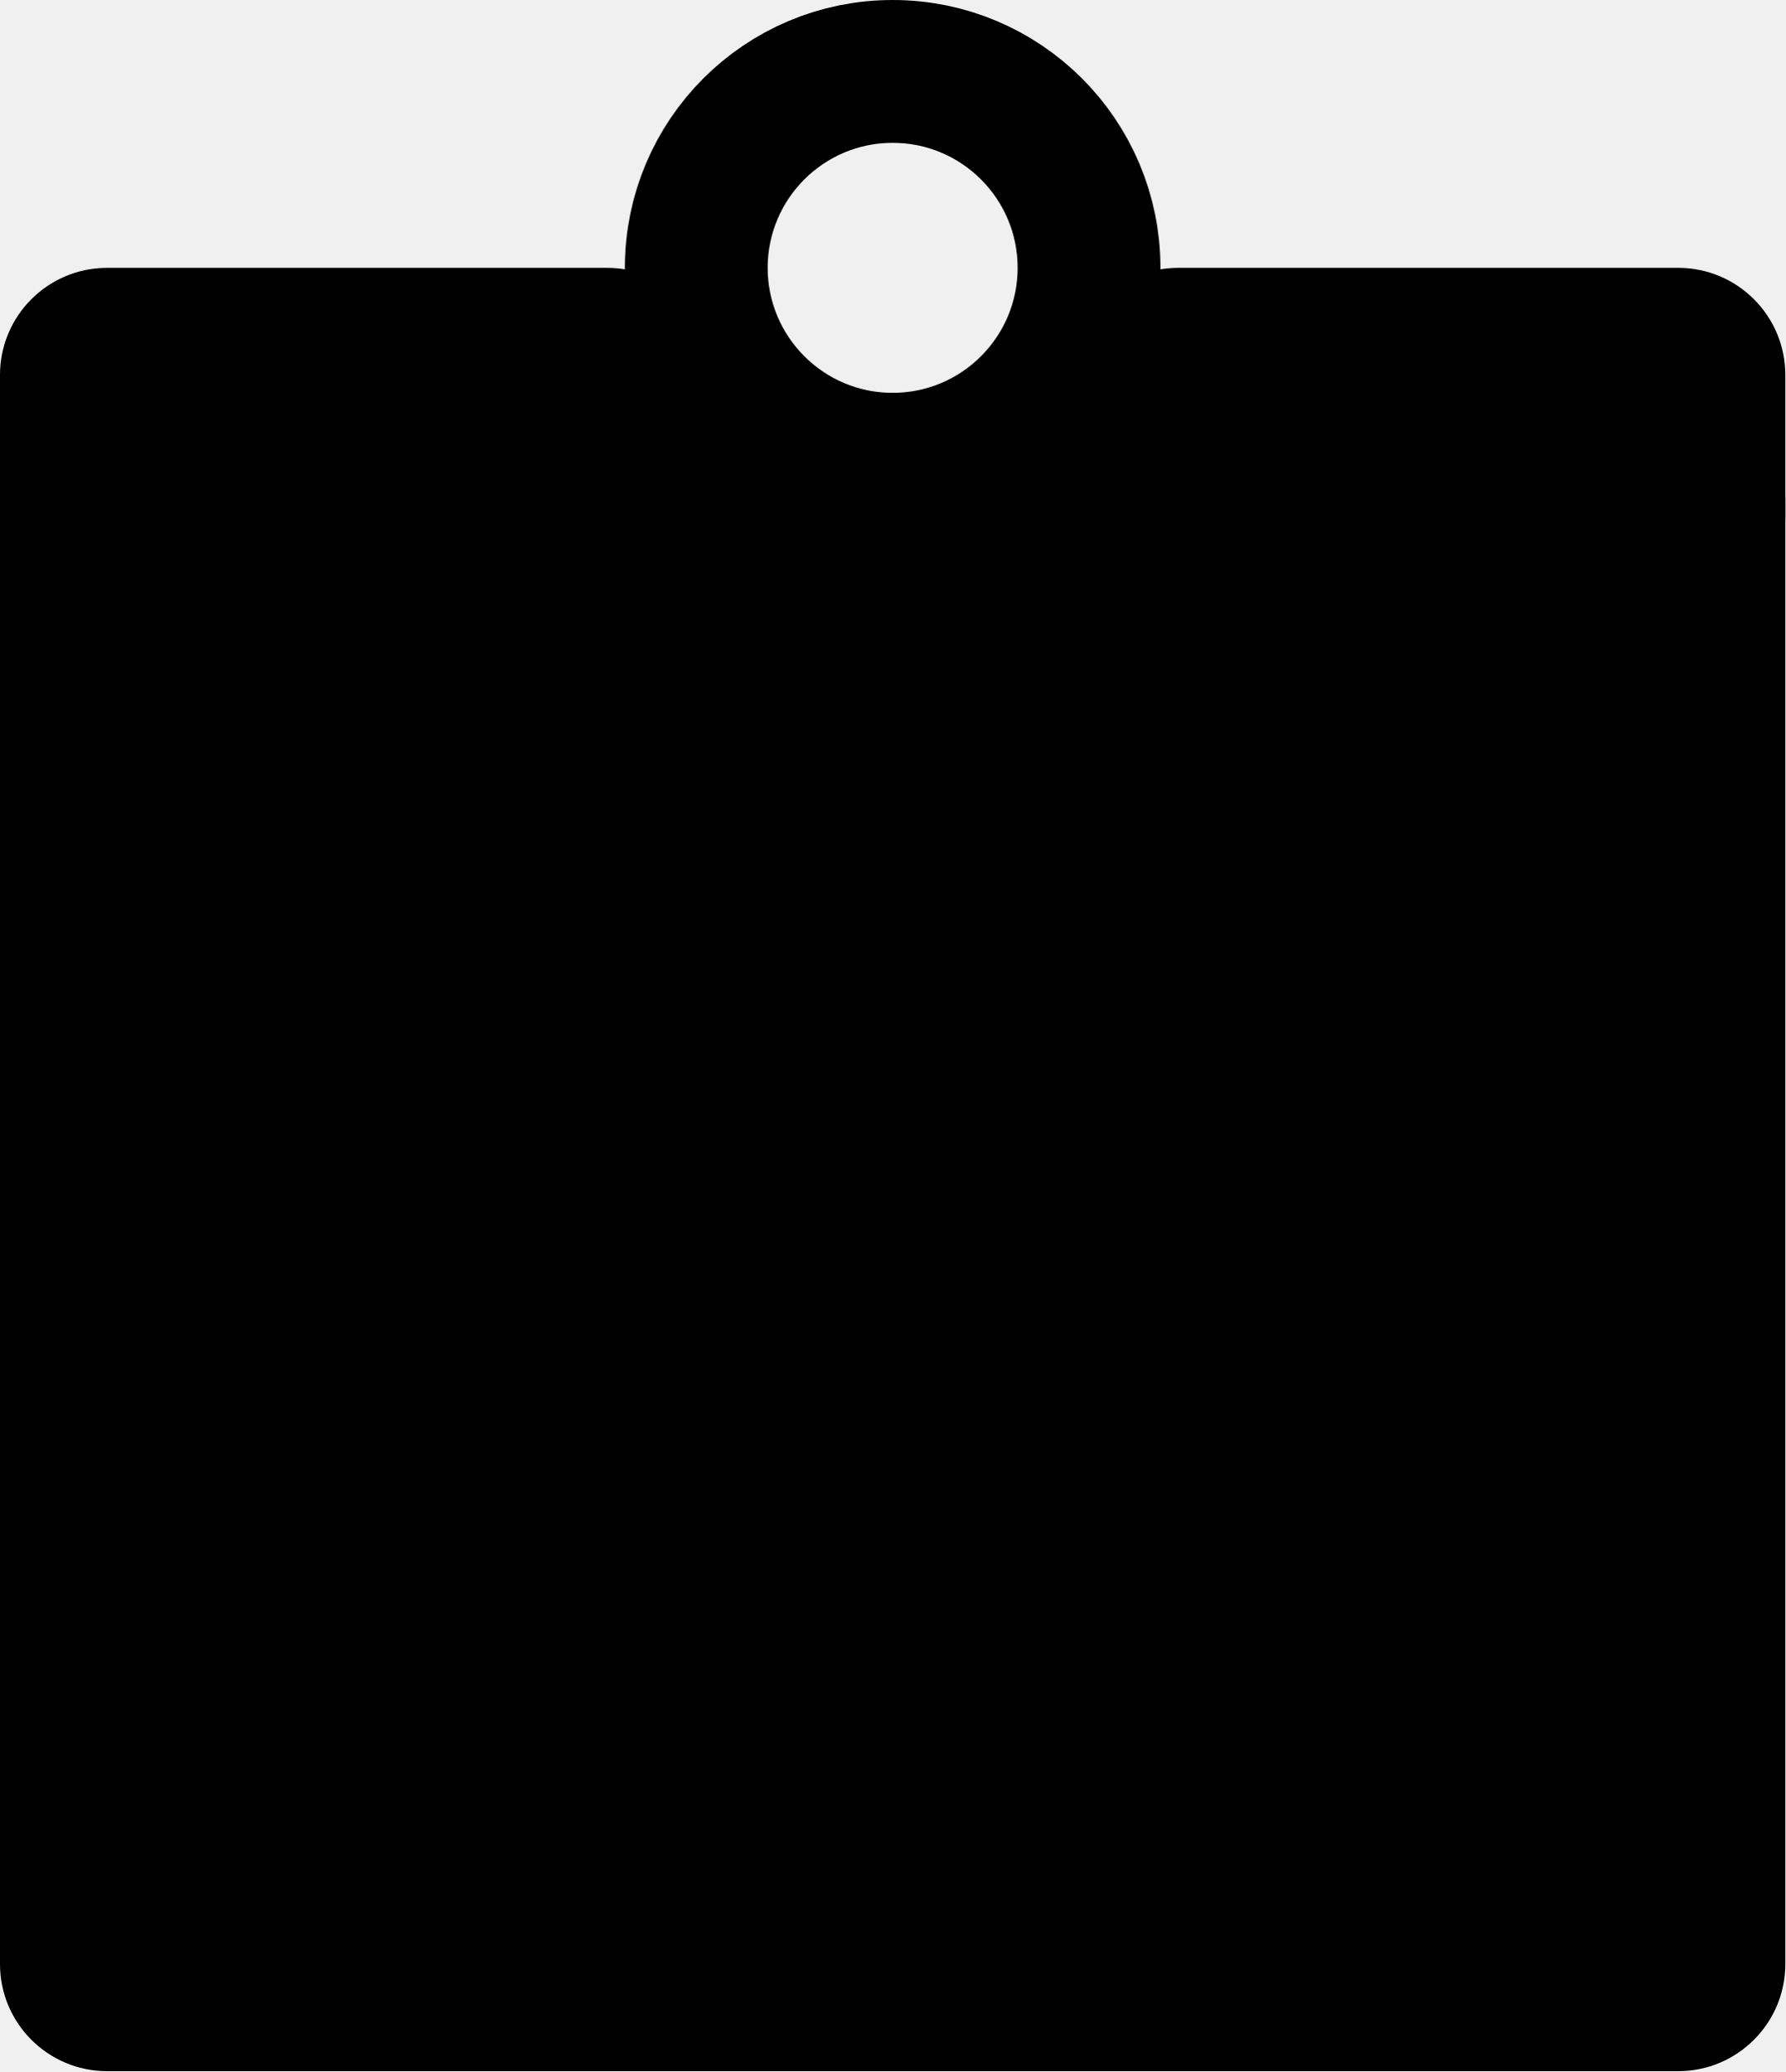
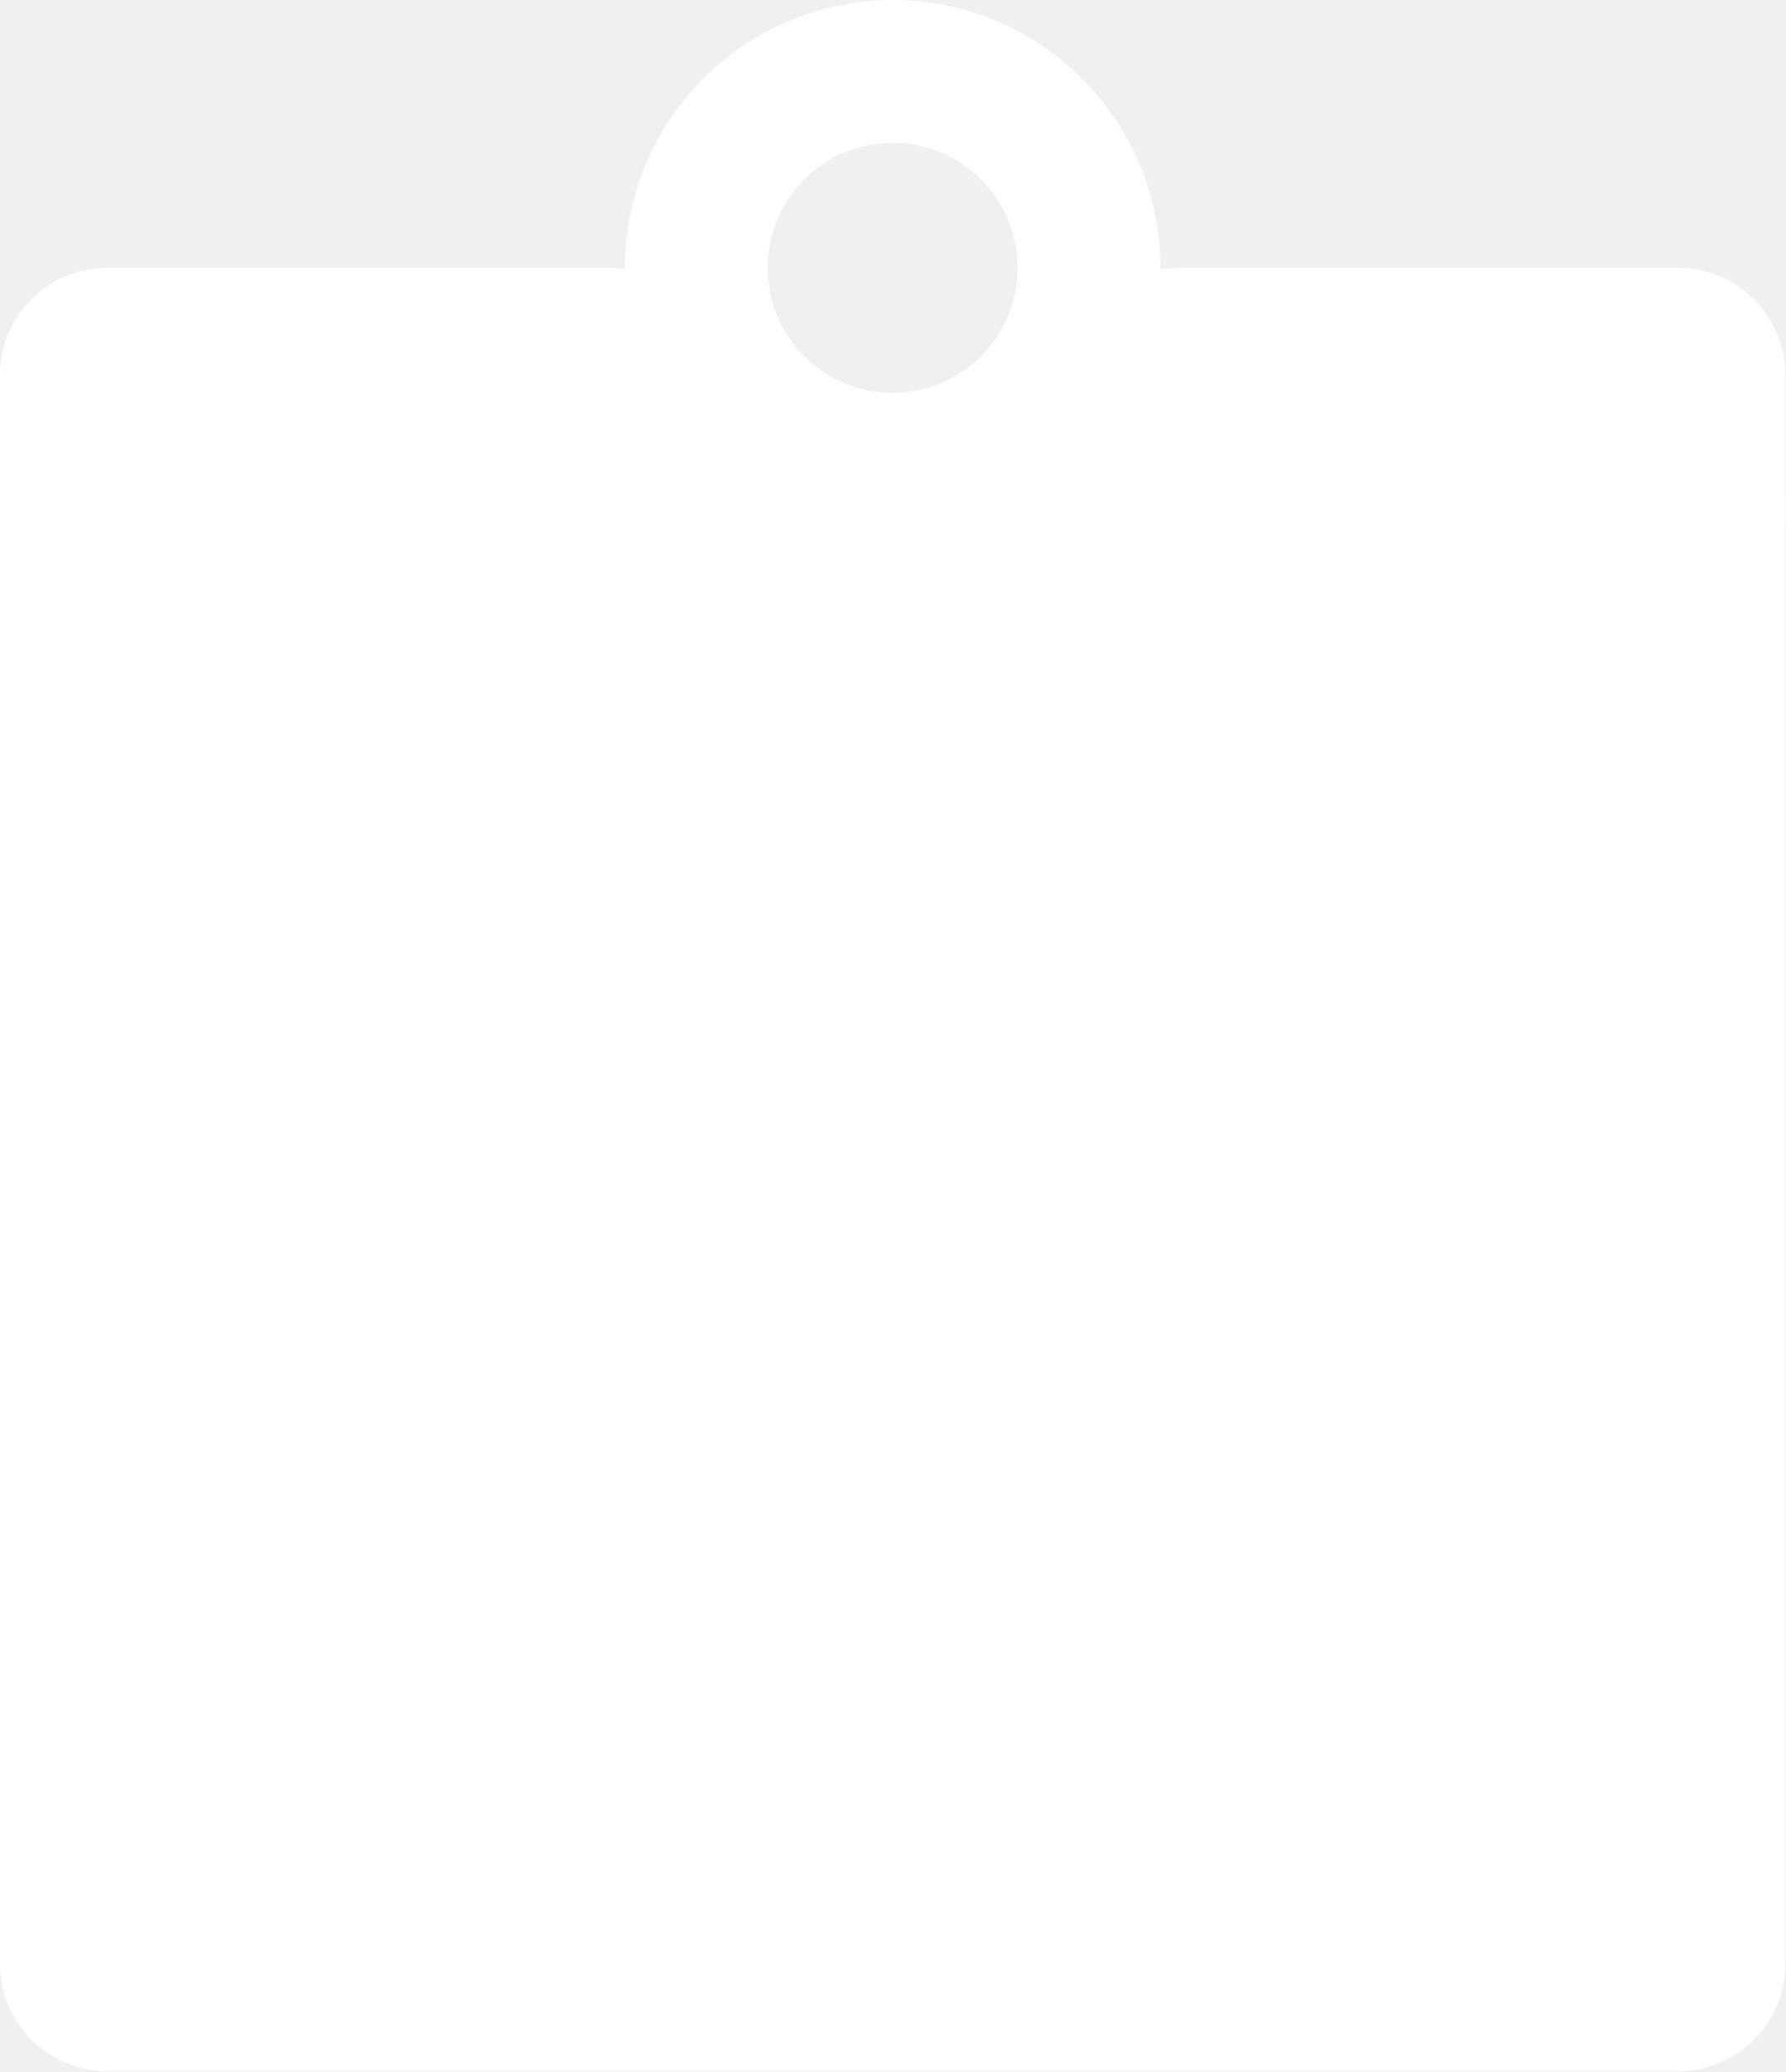
<svg xmlns="http://www.w3.org/2000/svg" width="500" height="580" viewBox="0 0 500 580" fill="none">
-   <rect y="110" width="500" height="470" rx="30" fill="black" />
-   <rect x="195" y="20" width="110" height="110" rx="55" stroke="black" stroke-width="40" />
-   <rect y="75" width="200" height="100" rx="30" fill="black" />
-   <rect x="300" y="75" width="200" height="100" rx="30" fill="black" />
+   <rect y="110" width="500" height="470" rx="30" fill="white" />
+   <rect x="195" y="20" width="110" height="110" rx="55" stroke="white" stroke-width="40" />
+   <rect y="75" width="200" height="100" rx="30" fill="white" />
+   <rect x="300" y="75" width="200" height="100" rx="30" fill="white" />
</svg>
